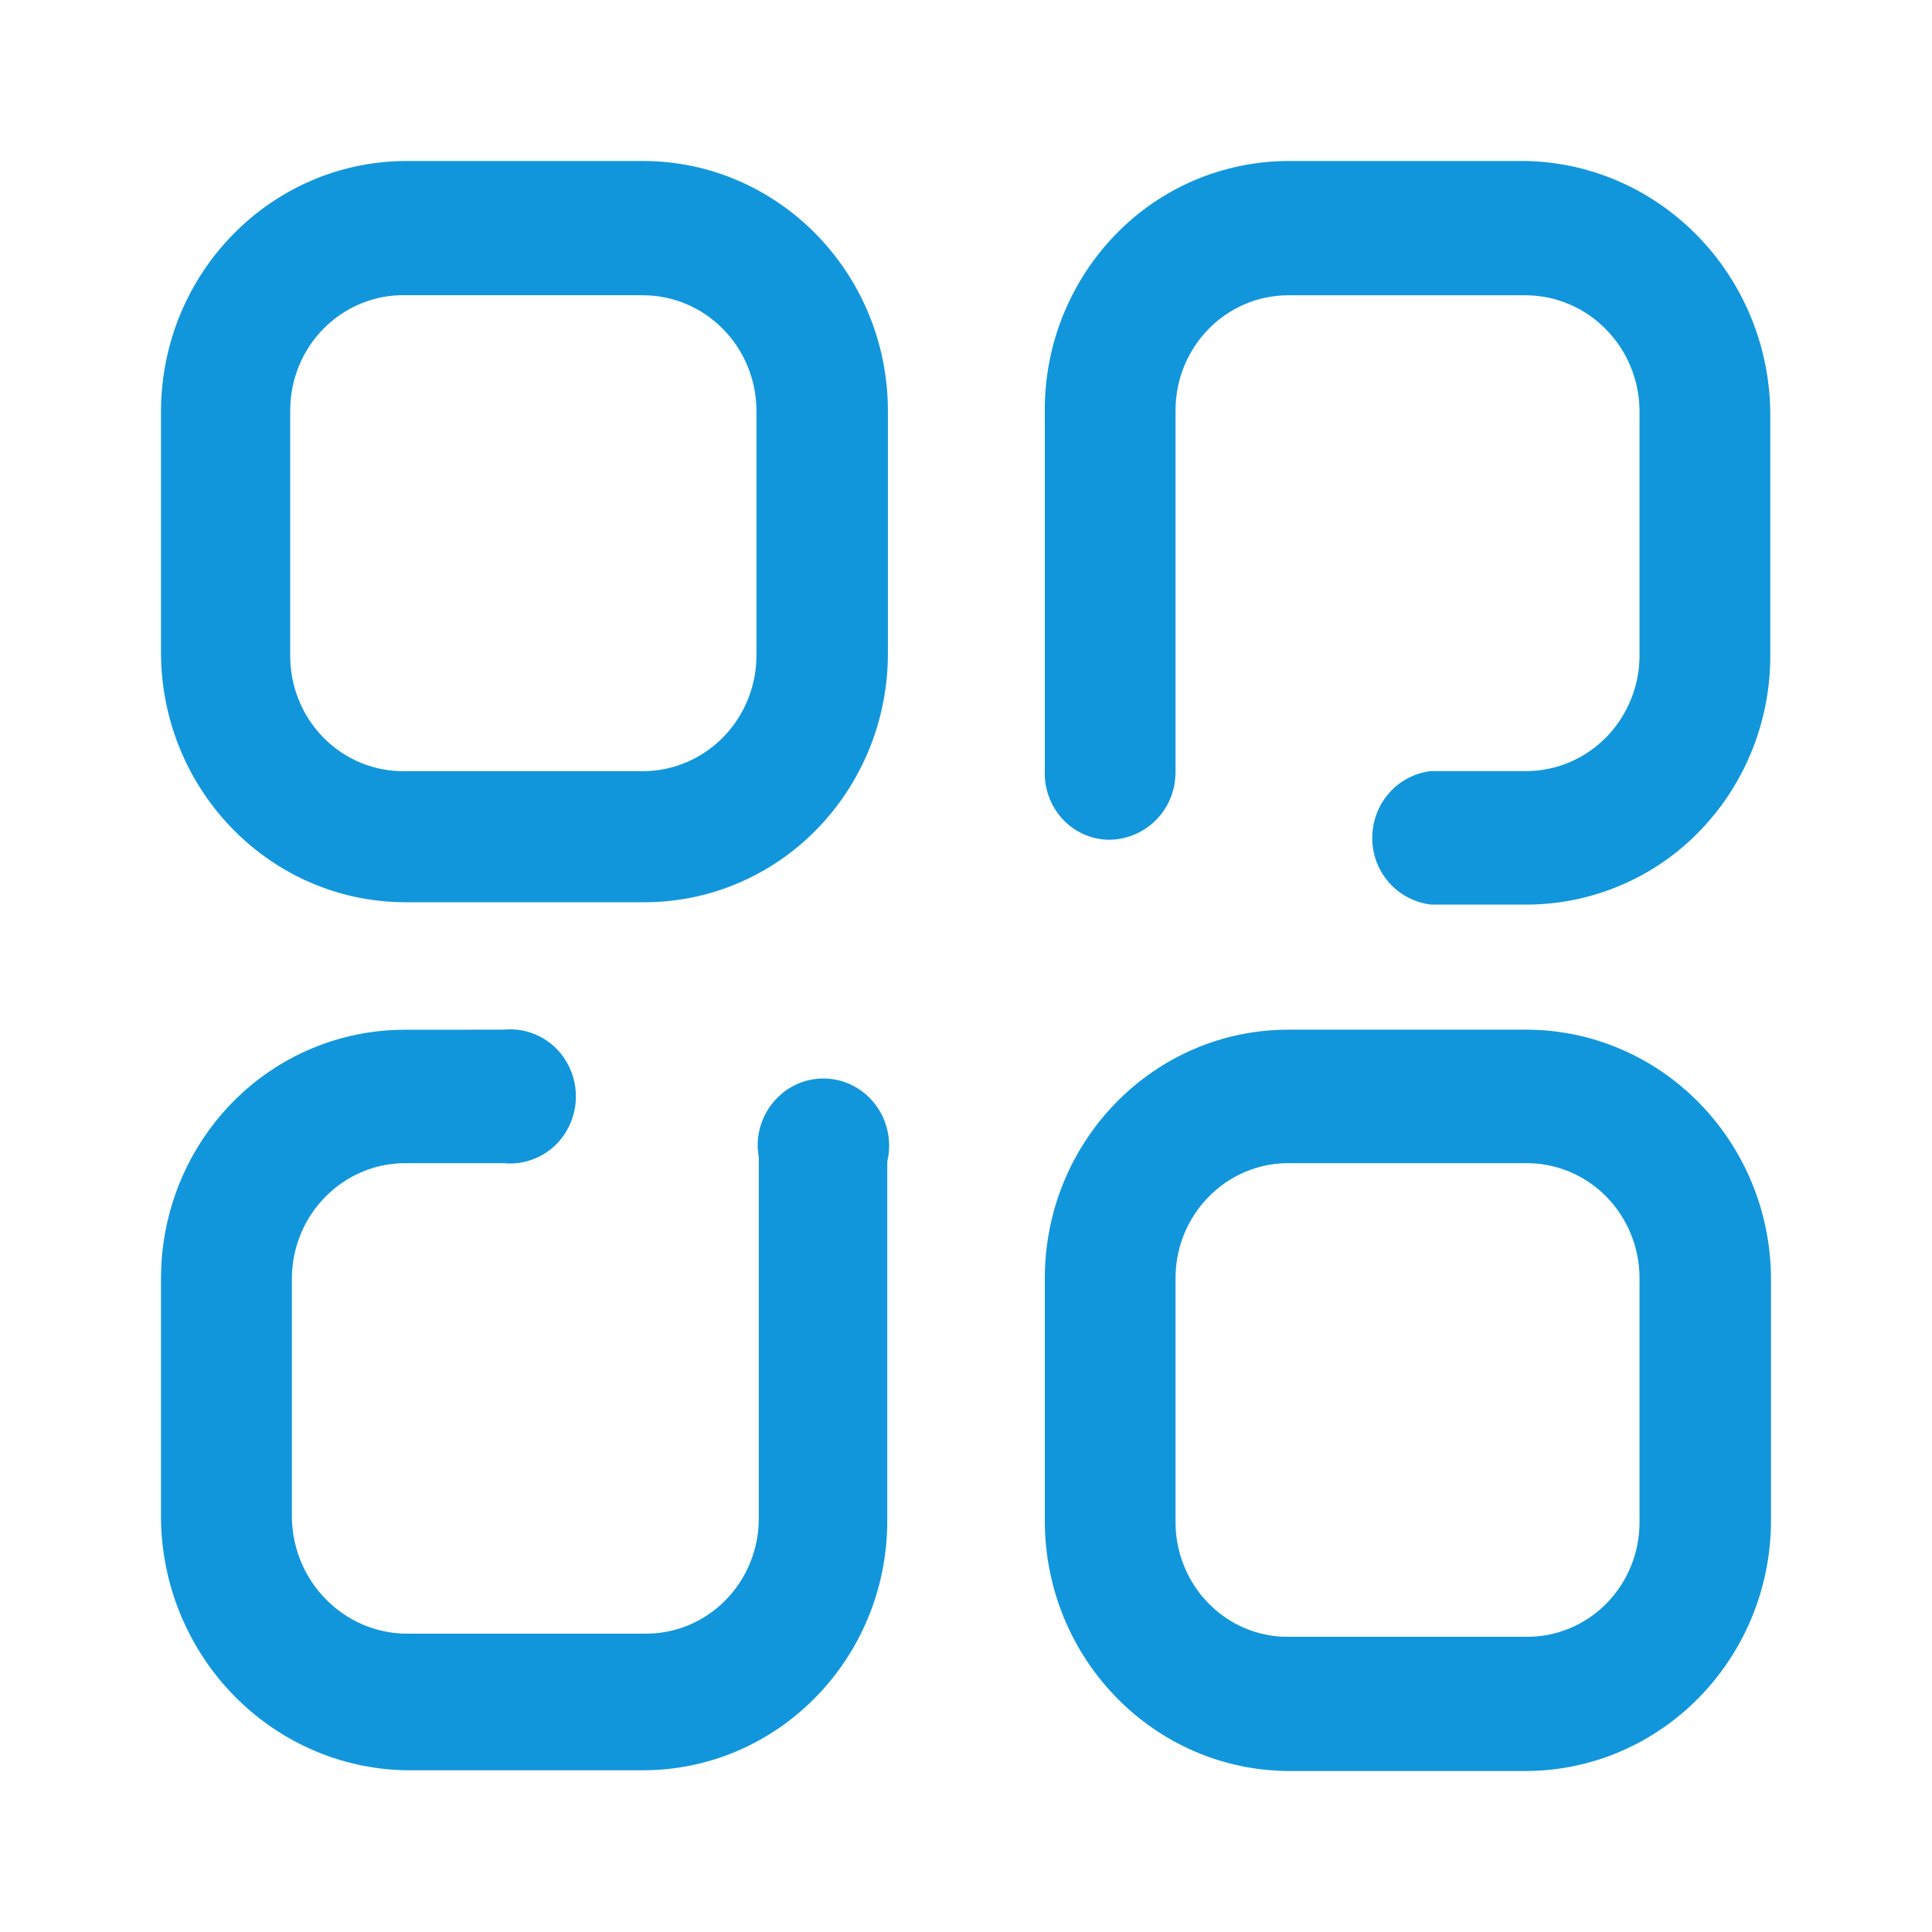
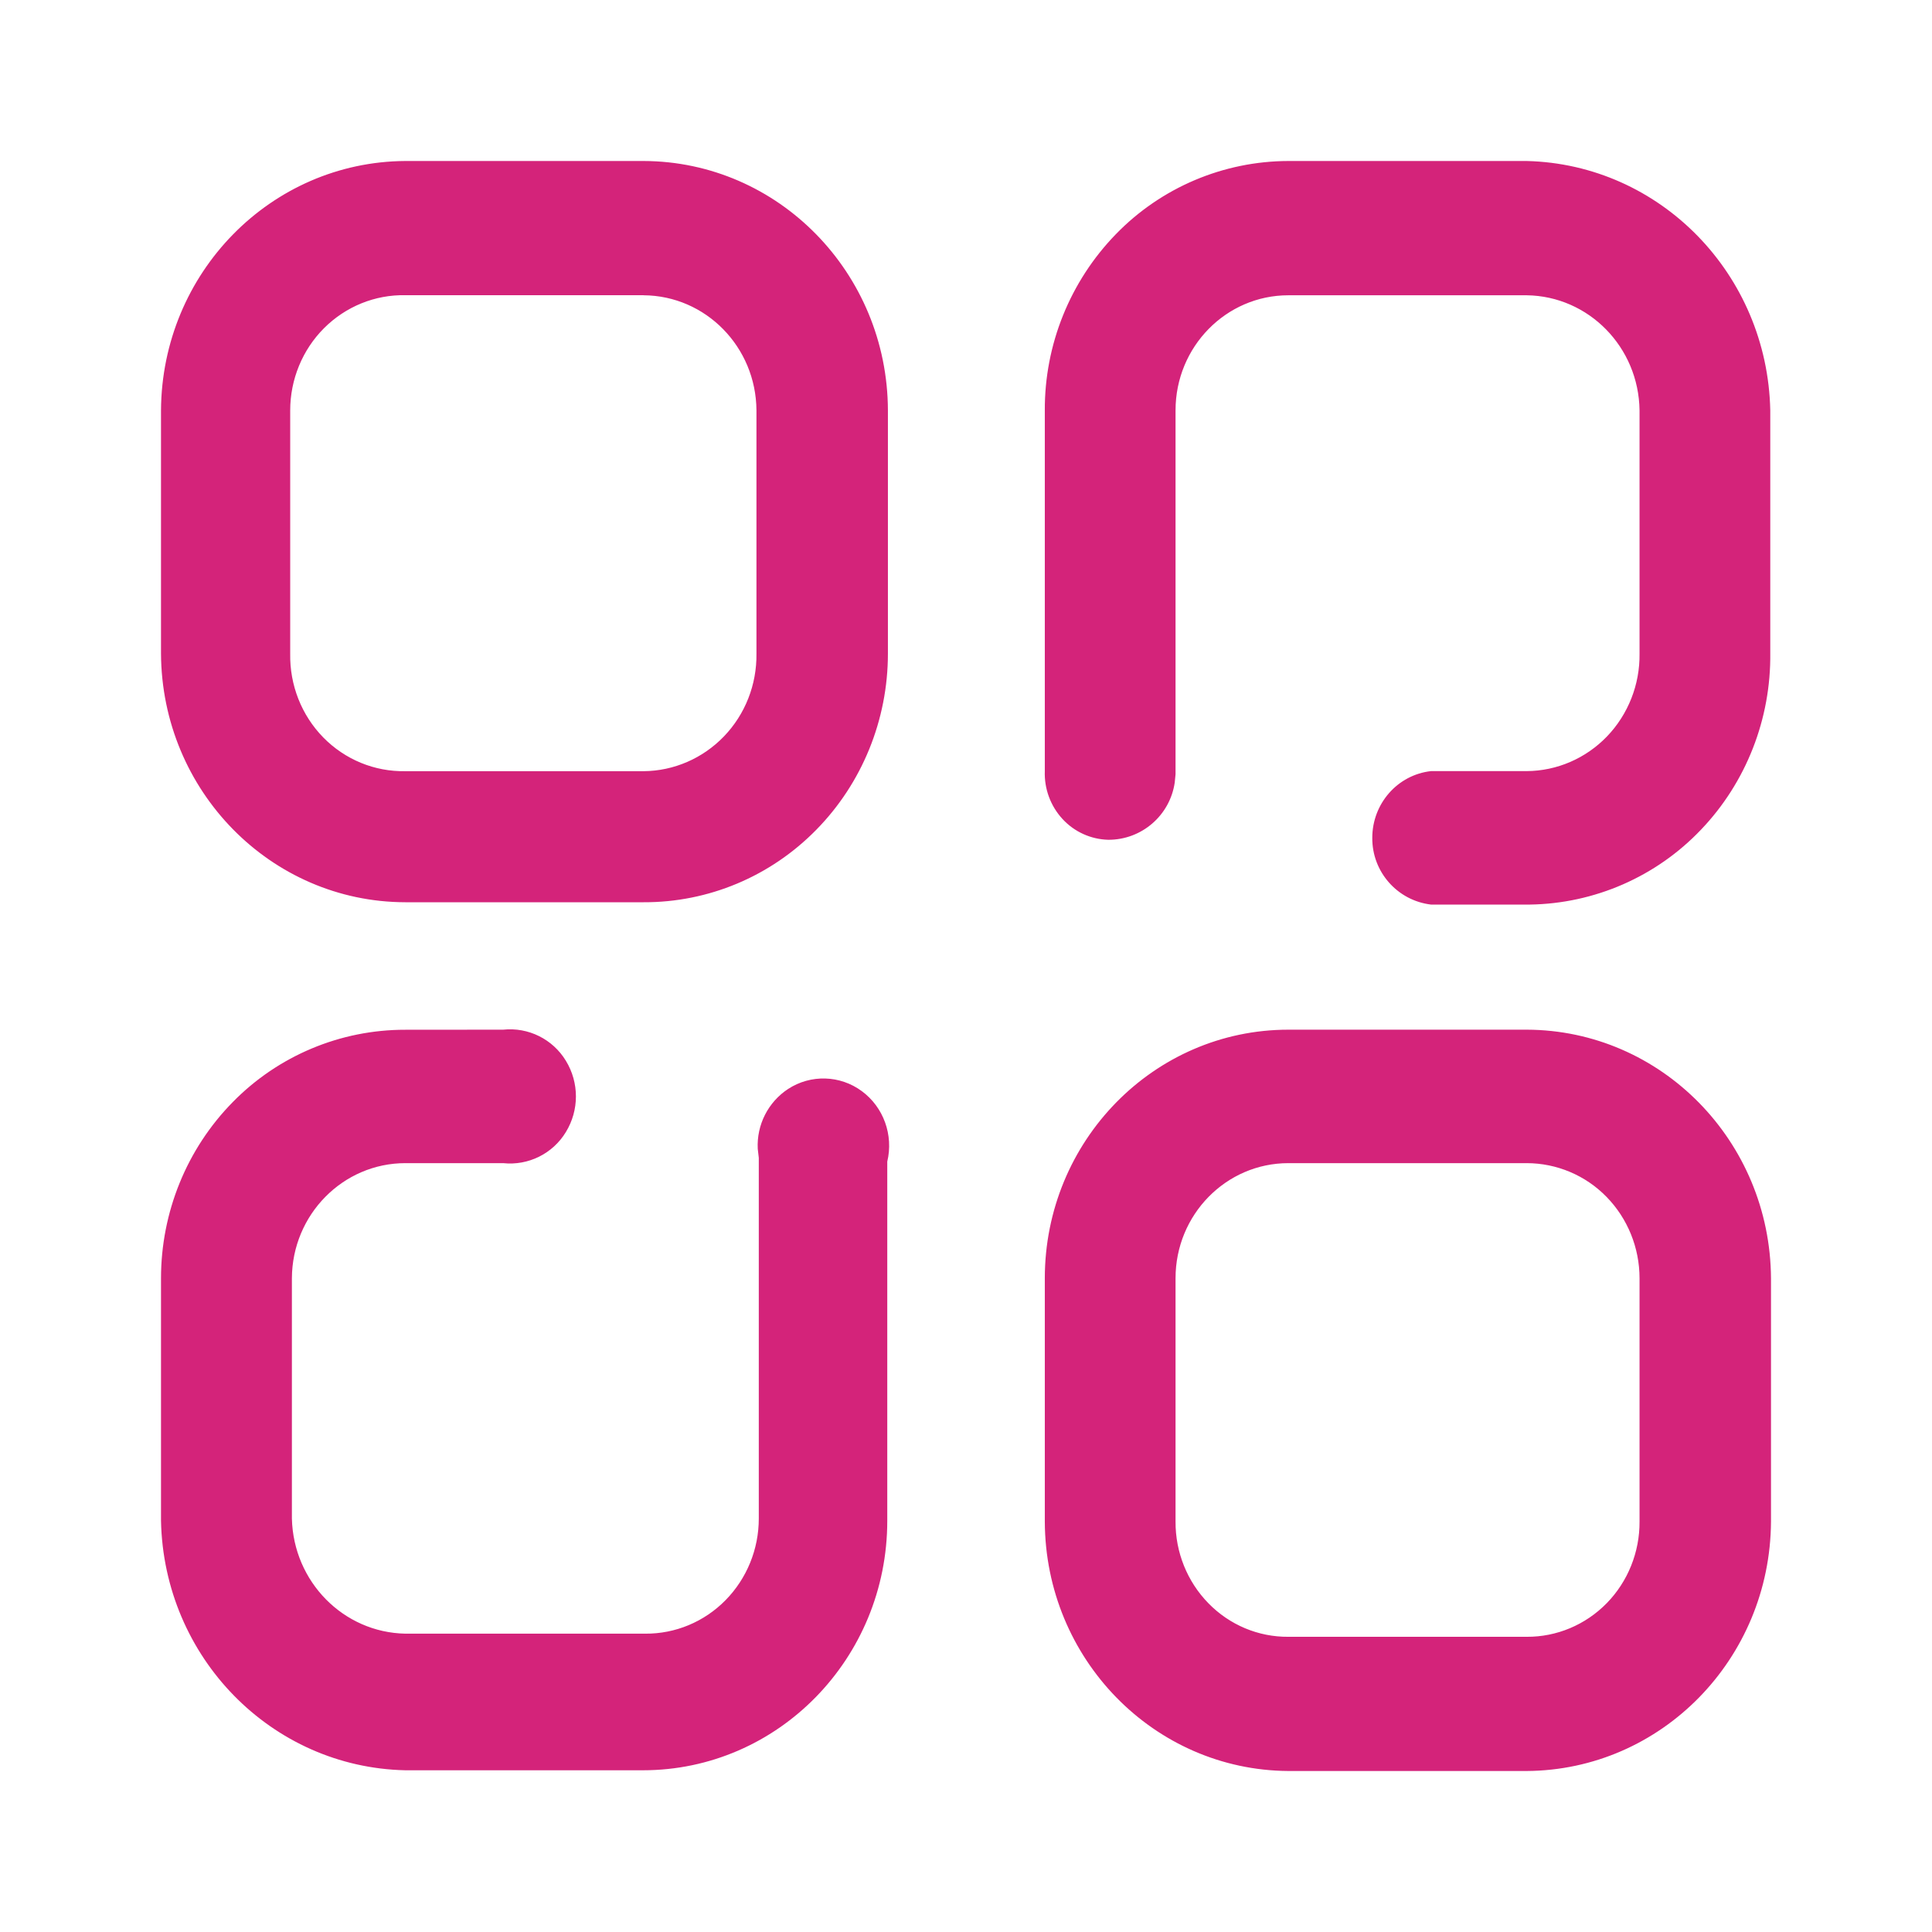
- <svg xmlns="http://www.w3.org/2000/svg" t="1615222655649" class="icon" viewBox="0 0 1024 1024" version="1.1" p-id="8572" width="200" height="200">
+ <svg xmlns="http://www.w3.org/2000/svg" t="1618159374242" class="icon" viewBox="0 0 1024 1024" version="1.1" p-id="1825" width="200" height="200">
  <defs>
    <style type="text/css" />
  </defs>
-   <path d="M809.173 545.749c71.253 0.213 129.067 59.051 129.493 131.797v128.939c-0.427 72.832-58.155 131.755-129.493 132.181h-126.293c-71.253-0.427-128.853-59.435-129.109-132.181V677.547c0-72.789 57.813-131.797 129.109-131.797z m-542.464 0a34.603 34.603 0 0 1 33.237 16.512 36.181 36.181 0 0 1 0 37.717 34.603 34.603 0 0 1-33.28 16.512H214.869c-33.109 0-59.989 27.307-60.16 61.013v127.36c0.811 33.493 27.307 60.416 60.16 61.013h127.104c15.915 0.128 31.232-6.229 42.539-17.707s17.664-27.051 17.664-43.307v-191.189l-0.555-4.779a35.797 35.797 0 0 1 16.128-31.744 34.261 34.261 0 0 1 38.997 1.152c11.563 8.491 16.896 23.296 13.525 37.376v190.379c0 73.003-57.984 132.224-129.493 132.224H214.827c-70.912-1.536-128-59.819-129.493-132.224V677.547c0-35.029 13.653-68.608 37.973-93.355a127.744 127.744 0 0 1 91.52-38.4z m542.464 70.741h-126.293c-33.024 0-59.819 27.307-59.819 61.013v128.981c-0.085 16.213 6.187 31.787 17.408 43.264 11.221 11.52 26.496 17.92 42.411 17.792h126.293c15.915 0.085 31.147-6.315 42.411-17.792 11.221-11.477 17.493-27.051 17.408-43.264V677.547c0-16.213-6.315-31.744-17.493-43.179a59.179 59.179 0 0 0-42.325-17.877z m0-531.157c70.741 1.707 127.616 59.947 129.109 132.181v128.555c0.427 34.944-12.8 68.651-36.693 93.653a127.829 127.829 0 0 1-90.837 39.723h-52.267a35.328 35.328 0 0 1-31.147-35.371c0-18.176 13.44-33.408 31.147-35.371h50.688c16.043-0.085 31.36-6.741 42.581-18.389 11.221-11.691 17.451-27.477 17.237-43.861V217.515c-0.427-33.536-26.965-60.587-59.819-61.013h-126.293c-33.024 0-59.819 27.307-59.819 61.013v192.853l-0.427 4.395a35.456 35.456 0 0 1-35.2 30.336 34.133 34.133 0 0 1-24.277-11.008 35.584 35.584 0 0 1-9.387-25.387V217.6a133.205 133.205 0 0 1 37.675-93.483A127.787 127.787 0 0 1 682.88 85.333zM341.12 85.333c71.424 0.213 129.28 59.307 129.493 132.181V346.453c0 35.029-13.653 68.608-37.973 93.355-24.277 24.747-57.173 38.528-91.52 38.4h-126.293C143.573 478.08 85.76 419.243 85.333 346.453V217.515C85.76 144.683 143.488 85.76 214.827 85.333z m0 71.125h-126.293c-16.085-0.299-31.573 5.973-43.093 17.493-11.435 11.435-17.92 27.179-17.92 43.563V346.453c-0.299 16.64 6.016 32.64 17.493 44.373 11.52 11.776 27.221 18.219 43.52 17.92h126.293c16.043-0.128 31.36-6.784 42.581-18.432 11.264-11.691 17.451-27.477 17.237-43.861V217.515c-0.213-33.621-26.88-60.8-59.819-61.013z" fill="#1296db" p-id="8573" />
+   <path d="M809.173 545.749c71.253 0.213 129.067 59.051 129.493 131.797v128.939c-0.427 72.832-58.155 131.755-129.493 132.181h-126.293c-71.253-0.427-128.853-59.435-129.109-132.181V677.547c0-72.789 57.813-131.797 129.109-131.797z m-542.464 0a34.603 34.603 0 0 1 33.237 16.512 36.181 36.181 0 0 1 0 37.717 34.603 34.603 0 0 1-33.28 16.512H214.869c-33.109 0-59.989 27.307-60.16 61.013v127.36c0.811 33.493 27.307 60.416 60.16 61.013h127.104c15.915 0.128 31.232-6.229 42.539-17.707s17.664-27.051 17.664-43.307v-191.189l-0.555-4.779a35.797 35.797 0 0 1 16.128-31.744 34.261 34.261 0 0 1 38.997 1.152c11.563 8.491 16.896 23.296 13.525 37.376v190.379c0 73.003-57.984 132.224-129.493 132.224H214.827c-70.912-1.536-128-59.819-129.493-132.224V677.547c0-35.029 13.653-68.608 37.973-93.355a127.744 127.744 0 0 1 91.52-38.4z m542.464 70.741h-126.293c-33.024 0-59.819 27.307-59.819 61.013v128.981c-0.085 16.213 6.187 31.787 17.408 43.264 11.221 11.52 26.496 17.92 42.411 17.792h126.293c15.915 0.085 31.147-6.315 42.411-17.792 11.221-11.477 17.493-27.051 17.408-43.264V677.547c0-16.213-6.315-31.744-17.493-43.179a59.179 59.179 0 0 0-42.325-17.877z m0-531.157c70.741 1.707 127.616 59.947 129.109 132.181v128.555c0.427 34.944-12.8 68.651-36.693 93.653a127.829 127.829 0 0 1-90.837 39.723h-52.267a35.328 35.328 0 0 1-31.147-35.371c0-18.176 13.44-33.408 31.147-35.371h50.688c16.043-0.085 31.36-6.741 42.581-18.389 11.221-11.691 17.451-27.477 17.237-43.861V217.515c-0.427-33.536-26.965-60.587-59.819-61.013h-126.293c-33.024 0-59.819 27.307-59.819 61.013v192.853l-0.427 4.395a35.456 35.456 0 0 1-35.2 30.336 34.133 34.133 0 0 1-24.277-11.008 35.584 35.584 0 0 1-9.387-25.387V217.6a133.205 133.205 0 0 1 37.675-93.483A127.787 127.787 0 0 1 682.88 85.333zM341.12 85.333c71.424 0.213 129.28 59.307 129.493 132.181V346.453c0 35.029-13.653 68.608-37.973 93.355-24.277 24.747-57.173 38.528-91.52 38.4h-126.293C143.573 478.08 85.76 419.243 85.333 346.453V217.515C85.76 144.683 143.488 85.76 214.827 85.333z m0 71.125h-126.293c-16.085-0.299-31.573 5.973-43.093 17.493-11.435 11.435-17.92 27.179-17.92 43.563V346.453c-0.299 16.64 6.016 32.64 17.493 44.373 11.52 11.776 27.221 18.219 43.52 17.92h126.293c16.043-0.128 31.36-6.784 42.581-18.432 11.264-11.691 17.451-27.477 17.237-43.861V217.515c-0.213-33.621-26.88-60.8-59.819-61.013z" fill="#d4237a" p-id="1826" />
</svg>
